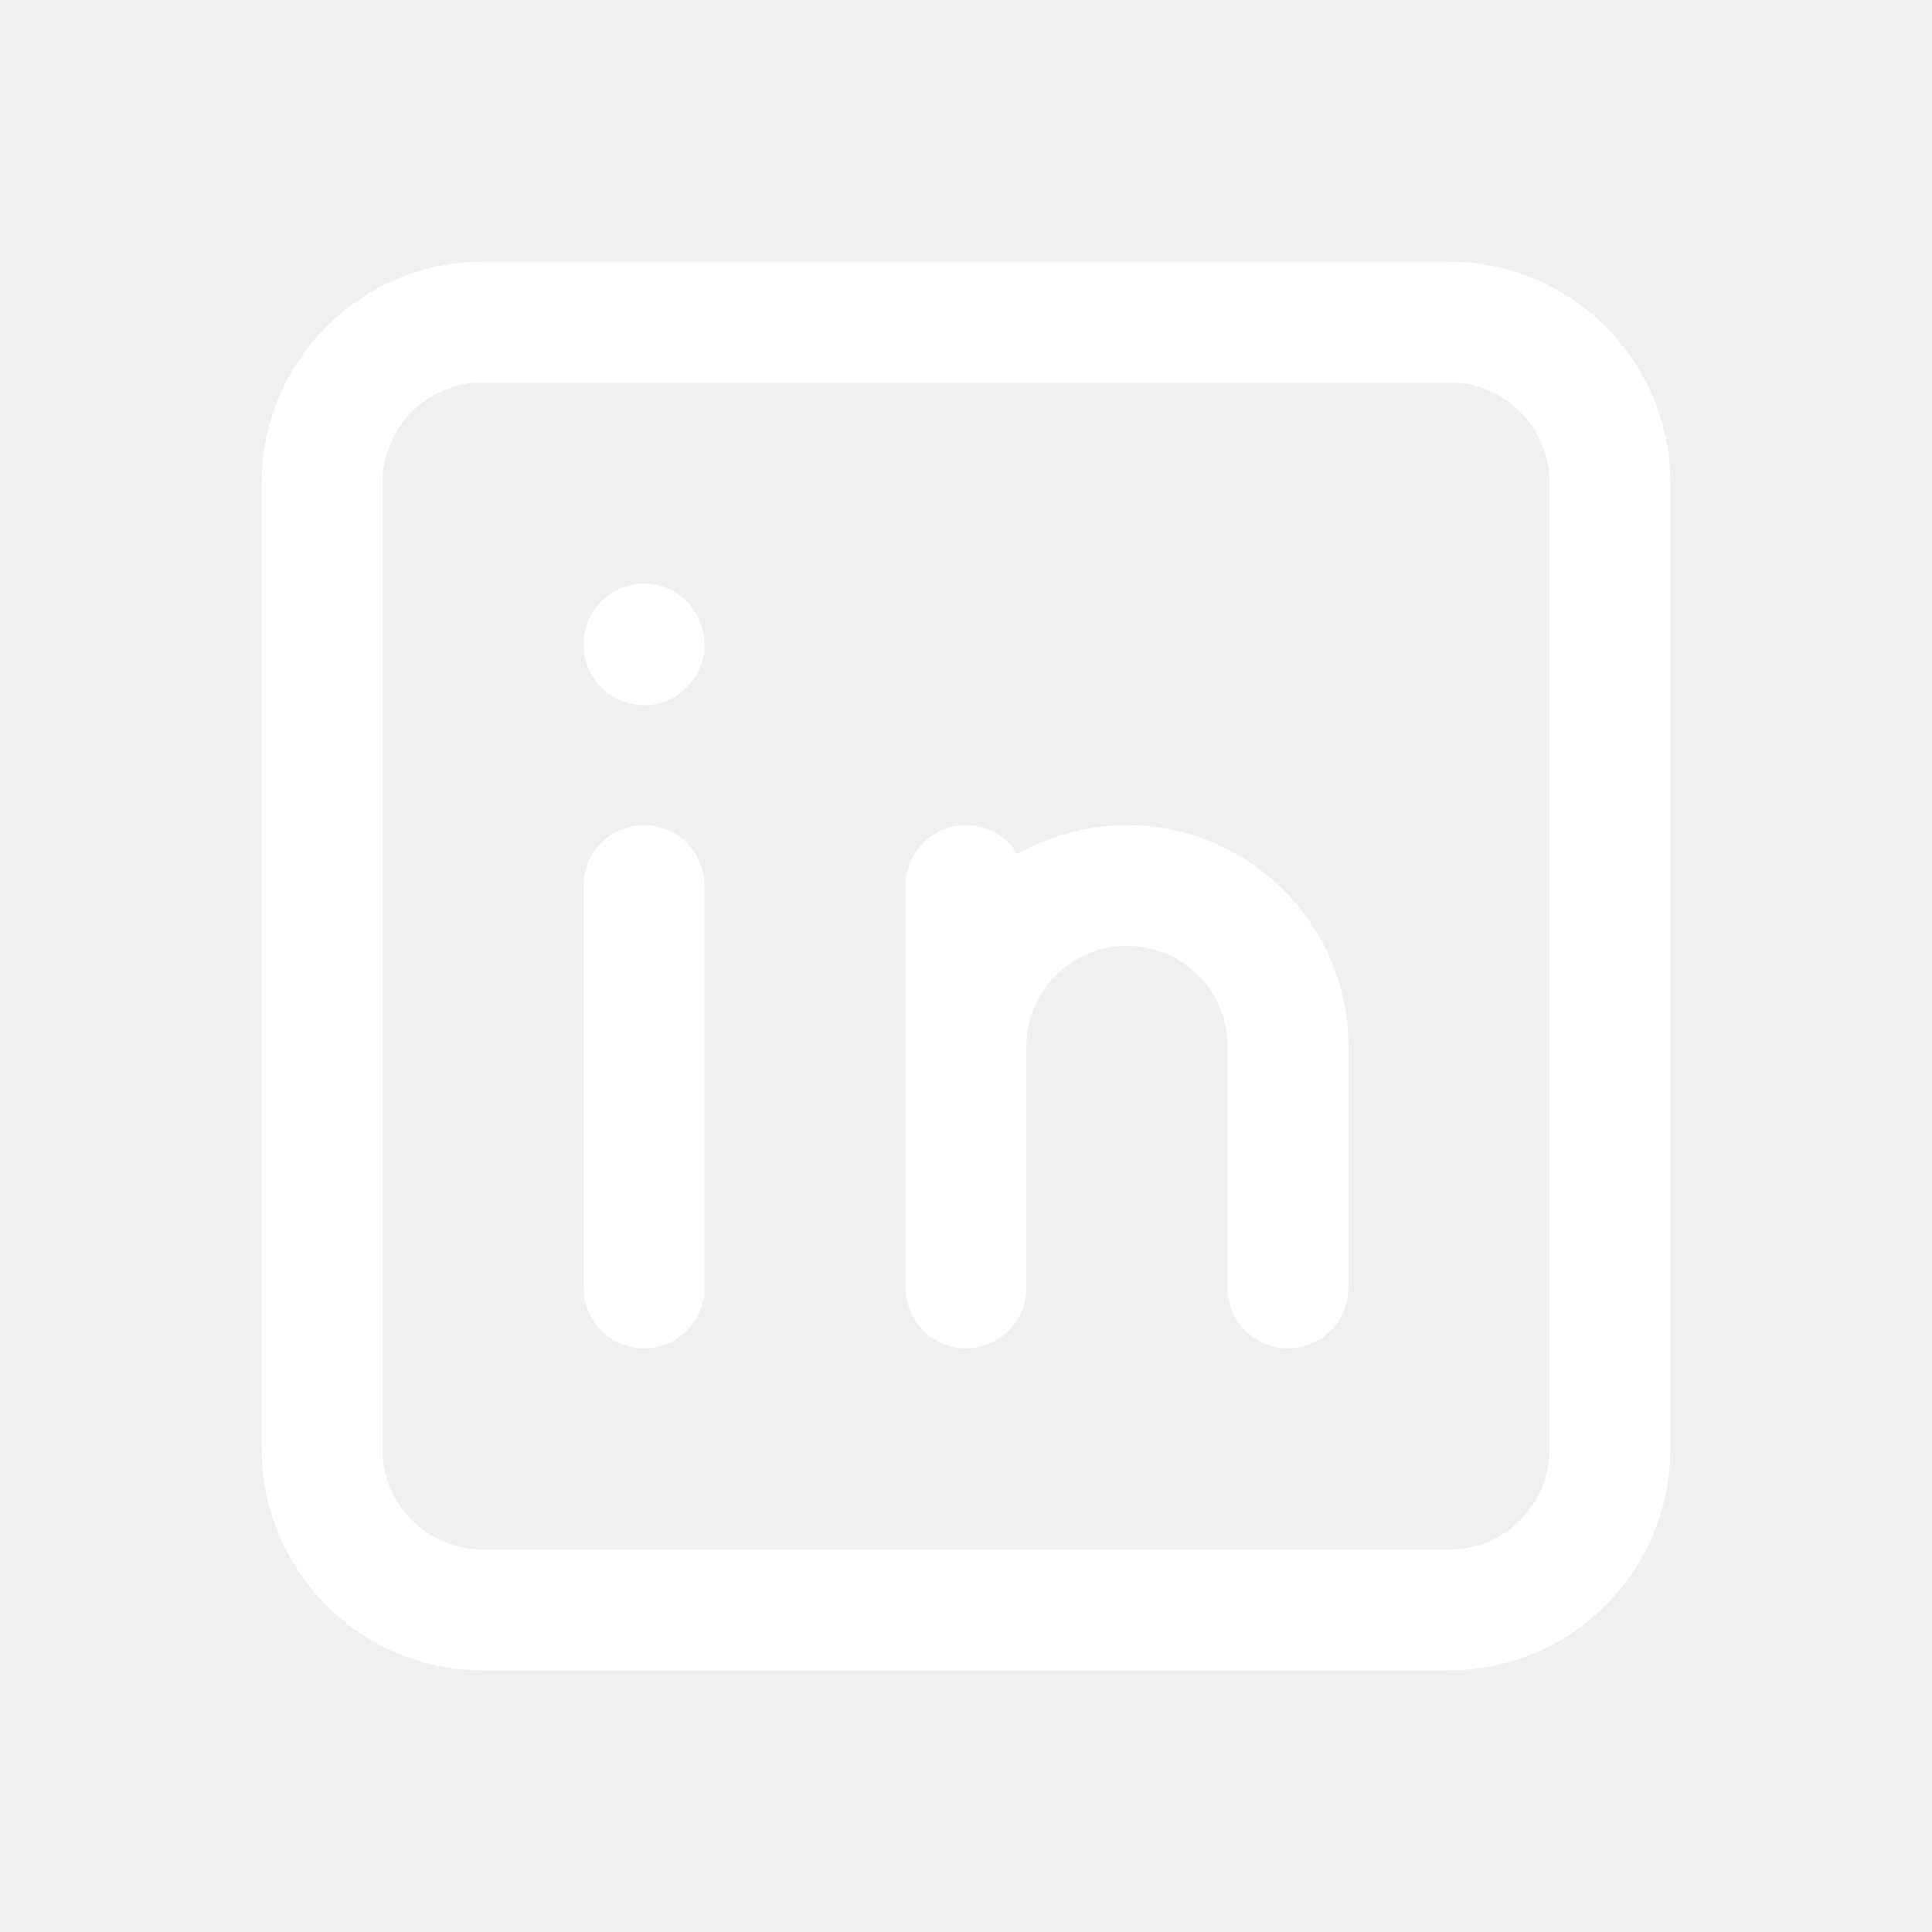
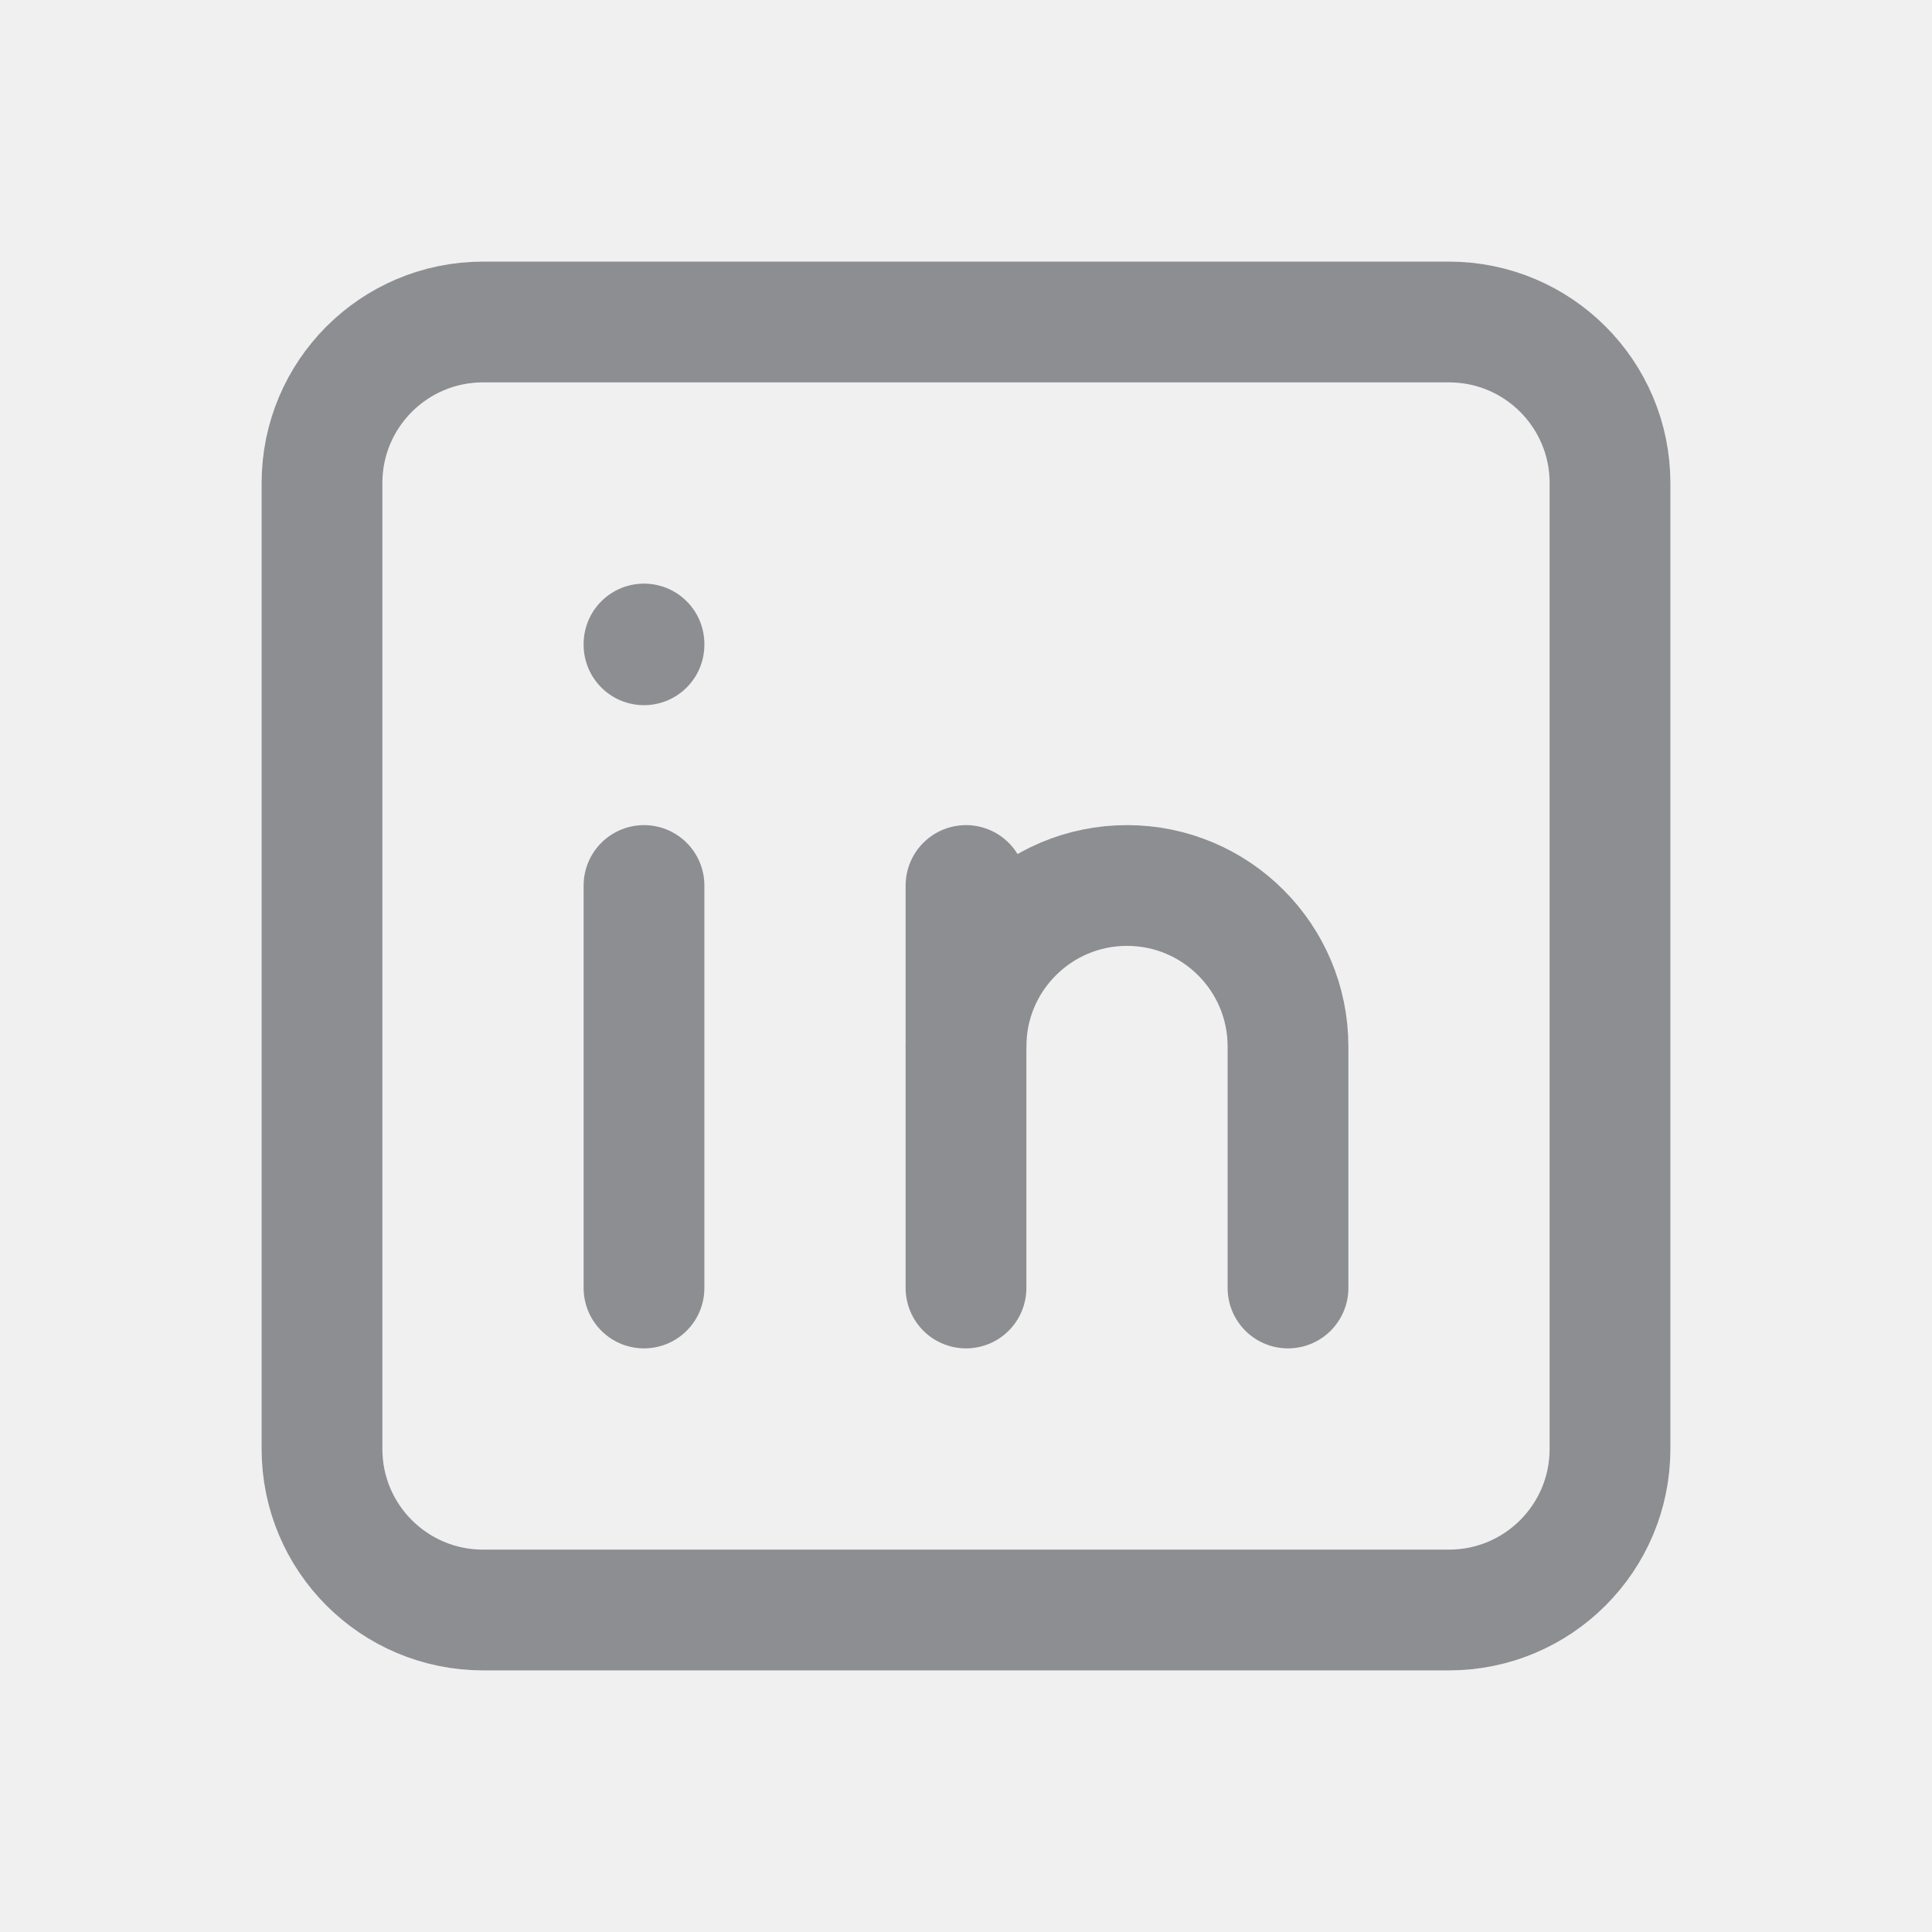
- <svg xmlns="http://www.w3.org/2000/svg" class="icon icon-tabler icon-tabler-brand-linkedin" width="52" height="52" viewBox="0 0 24 24" stroke-width="1.5" stroke="#ffffff" fill="none" stroke-linecap="round" stroke-linejoin="round">
+ <svg xmlns="http://www.w3.org/2000/svg" class="icon icon-tabler icon-tabler-brand-linkedin" width="40" height="40" viewBox="0 0 24 24" stroke-width="1.5" stroke="#8c8e91" fill="none" stroke-linecap="round" stroke-linejoin="round">
  <path stroke="none" d="M0 0h24v24H0z" fill="none" />
  <rect x="4" y="4" width="16" height="16" rx="2" />
  <line x1="8" y1="11" x2="8" y2="16" />
  <line x1="8" y1="8" x2="8" y2="8.01" />
  <line x1="12" y1="16" x2="12" y2="11" />
  <path d="M16 16v-3a2 2 0 0 0 -4 0" />
</svg>
